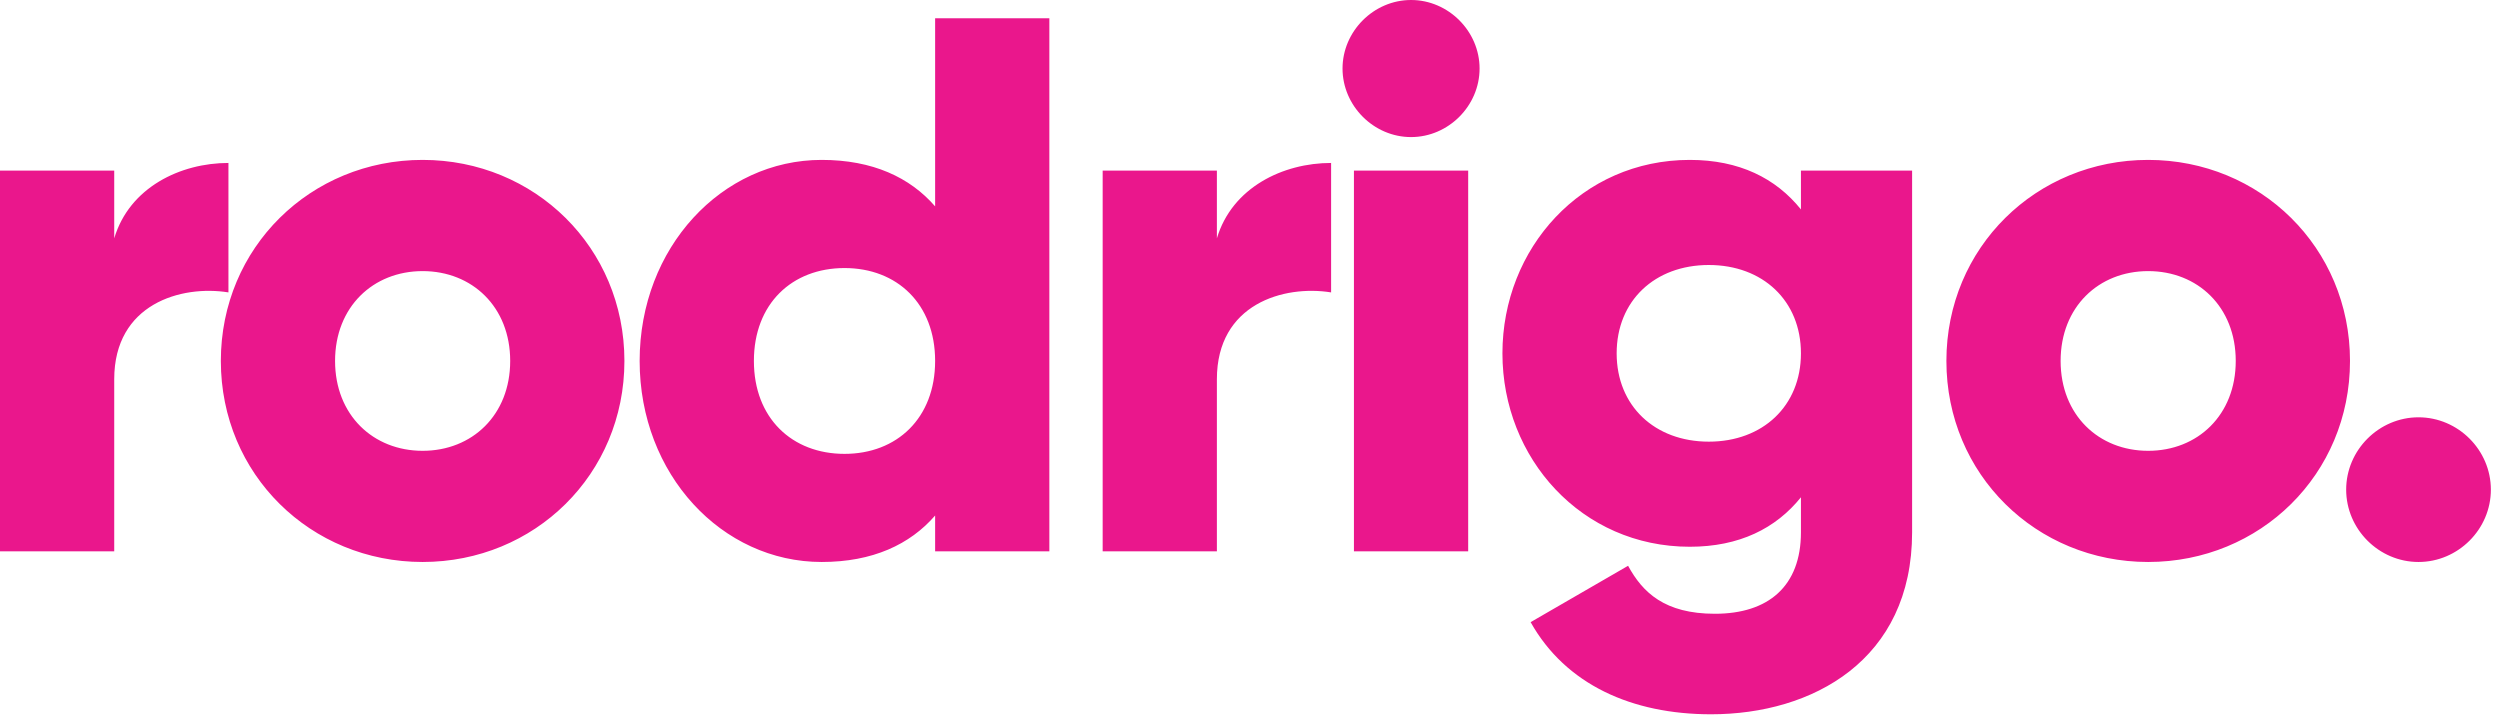
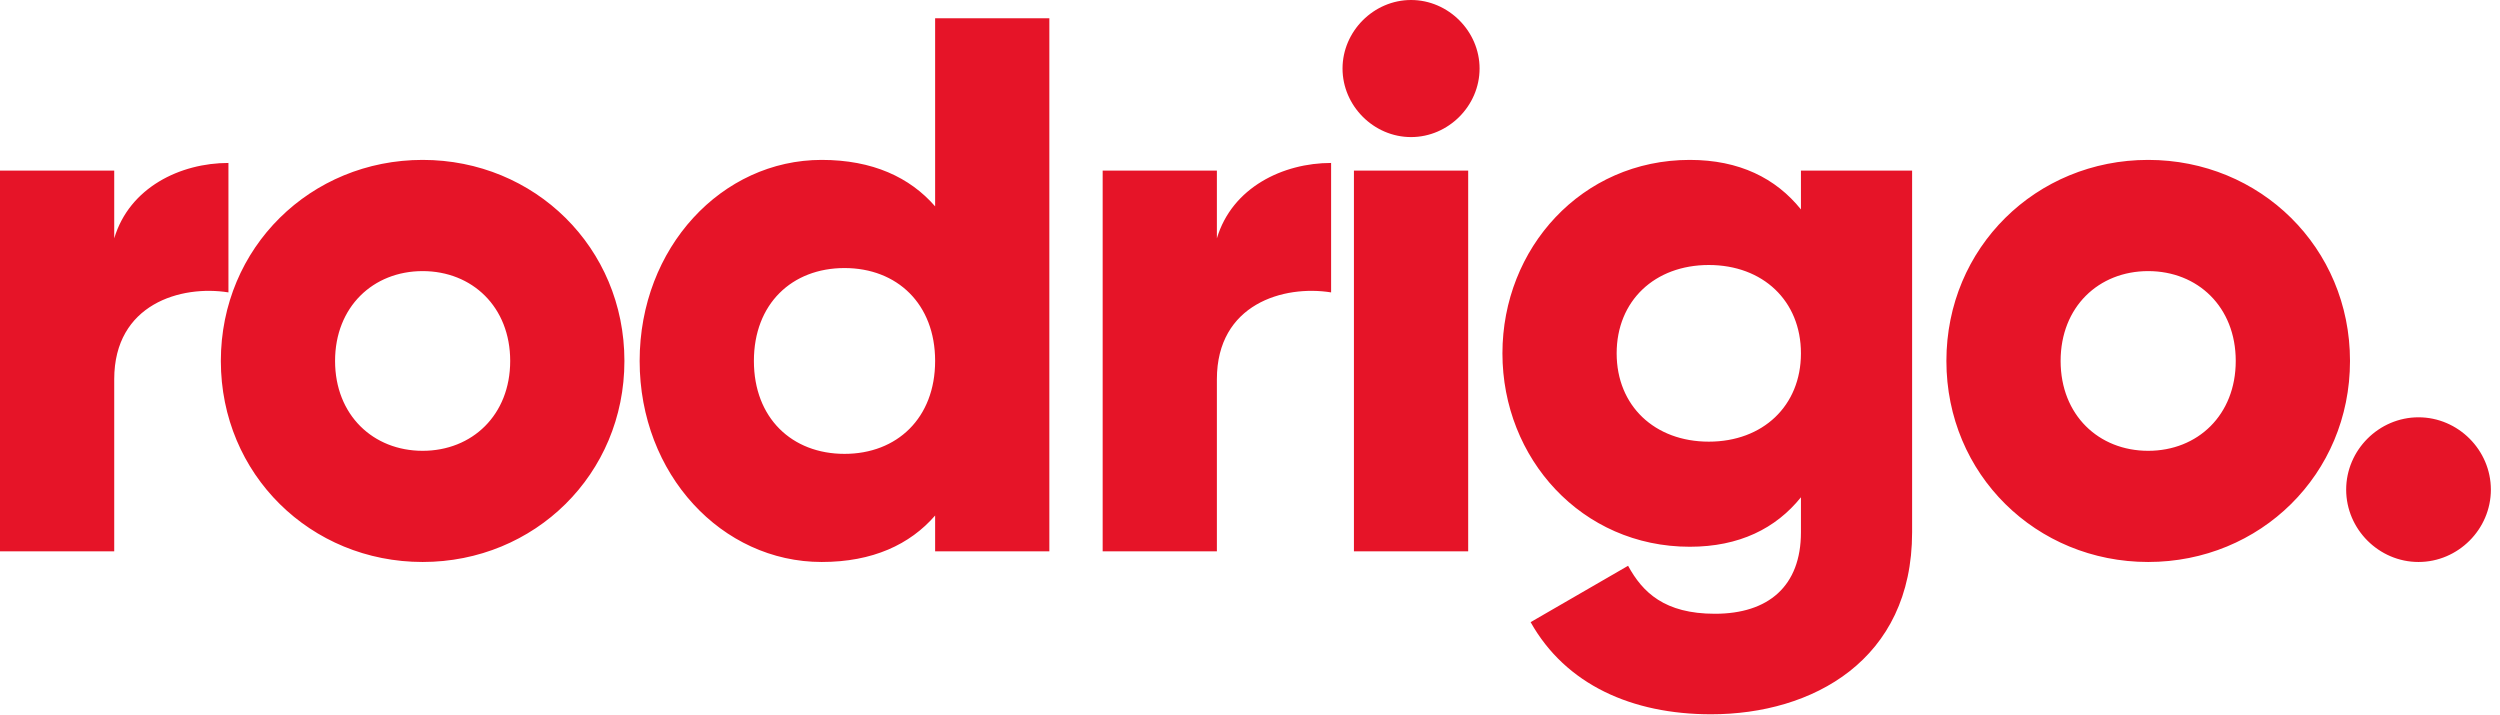
<svg xmlns="http://www.w3.org/2000/svg" width="77px" height="22px" viewBox="0 0 77 22" version="1.1">
  <g id="Page-1" stroke="none" stroke-width="1" fill="none" fill-rule="evenodd">
-     <g id="logo" fill="#EA178C" fill-rule="nonzero">
+     <g id="logo" fill="#E61428" fill-rule="nonzero">
      <path d="M3.518,7.341 C3.987,5.77 5.559,5.019 7.036,5.019 L7.036,9.006 C5.582,8.772 3.518,9.358 3.518,11.68 L3.518,16.981 L0,16.981 L0,5.254 L3.518,5.254 L3.518,7.341 Z M13.017,17.309 C9.569,17.309 6.802,14.612 6.802,11.117 C6.802,7.623 9.569,4.925 13.017,4.925 C16.465,4.925 19.232,7.623 19.232,11.117 C19.232,14.612 16.465,17.309 13.017,17.309 Z M13.017,13.885 C14.542,13.885 15.714,12.783 15.714,11.117 C15.714,9.452 14.542,8.35 13.017,8.35 C11.493,8.35 10.32,9.452 10.32,11.117 C10.32,12.783 11.493,13.885 13.017,13.885 Z M28.802,0.563 L32.32,0.563 L32.32,16.981 L28.802,16.981 L28.802,15.878 C28.028,16.77 26.878,17.309 25.307,17.309 C22.235,17.309 19.701,14.612 19.701,11.117 C19.701,7.623 22.235,4.925 25.307,4.925 C26.878,4.925 28.028,5.465 28.802,6.356 L28.802,0.563 Z M26.011,13.979 C27.629,13.979 28.802,12.876 28.802,11.117 C28.802,9.358 27.629,8.256 26.011,8.256 C24.392,8.256 23.22,9.358 23.22,11.117 C23.22,12.876 24.392,13.979 26.011,13.979 Z M37.48,7.341 C37.949,5.77 39.52,5.019 40.998,5.019 L40.998,9.006 C39.544,8.772 37.48,9.358 37.48,11.68 L37.48,16.981 L33.962,16.981 L33.962,5.254 L37.48,5.254 L37.48,7.341 Z M43.461,4.222 C42.311,4.222 41.35,3.26 41.35,2.111 C41.35,0.962 42.311,0 43.461,0 C44.61,0 45.571,0.962 45.571,2.111 C45.571,3.26 44.61,4.222 43.461,4.222 Z M41.701,16.981 L41.701,5.254 L45.22,5.254 L45.22,16.981 L41.701,16.981 Z M55.469,5.254 L58.893,5.254 L58.893,16.394 C58.893,20.335 55.821,22 52.701,22 C50.262,22 48.222,21.085 47.143,19.162 L50.145,17.426 C50.591,18.247 51.271,18.904 52.819,18.904 C54.461,18.904 55.469,18.06 55.469,16.394 L55.469,15.316 C54.695,16.277 53.569,16.84 52.045,16.84 C48.714,16.84 46.275,14.119 46.275,10.883 C46.275,7.646 48.714,4.925 52.045,4.925 C53.569,4.925 54.695,5.488 55.469,6.45 L55.469,5.254 Z M52.631,13.603 C54.296,13.603 55.469,12.501 55.469,10.883 C55.469,9.264 54.296,8.162 52.631,8.162 C50.966,8.162 49.793,9.264 49.793,10.883 C49.793,12.501 50.966,13.603 52.631,13.603 Z M66.164,17.309 C62.716,17.309 59.949,14.612 59.949,11.117 C59.949,7.623 62.716,4.925 66.164,4.925 C69.612,4.925 72.38,7.623 72.38,11.117 C72.38,14.612 69.612,17.309 66.164,17.309 Z M66.164,13.885 C67.689,13.885 68.861,12.783 68.861,11.117 C68.861,9.452 67.689,8.35 66.164,8.35 C64.64,8.35 63.467,9.452 63.467,11.117 C63.467,12.783 64.64,13.885 66.164,13.885 Z M74.49,17.309 C73.271,17.309 72.262,16.301 72.262,15.081 C72.262,13.861 73.271,12.853 74.49,12.853 C75.71,12.853 76.719,13.861 76.719,15.081 C76.719,16.301 75.71,17.309 74.49,17.309 Z" id="rodrigo." />
    </g>
  </g>
</svg>
